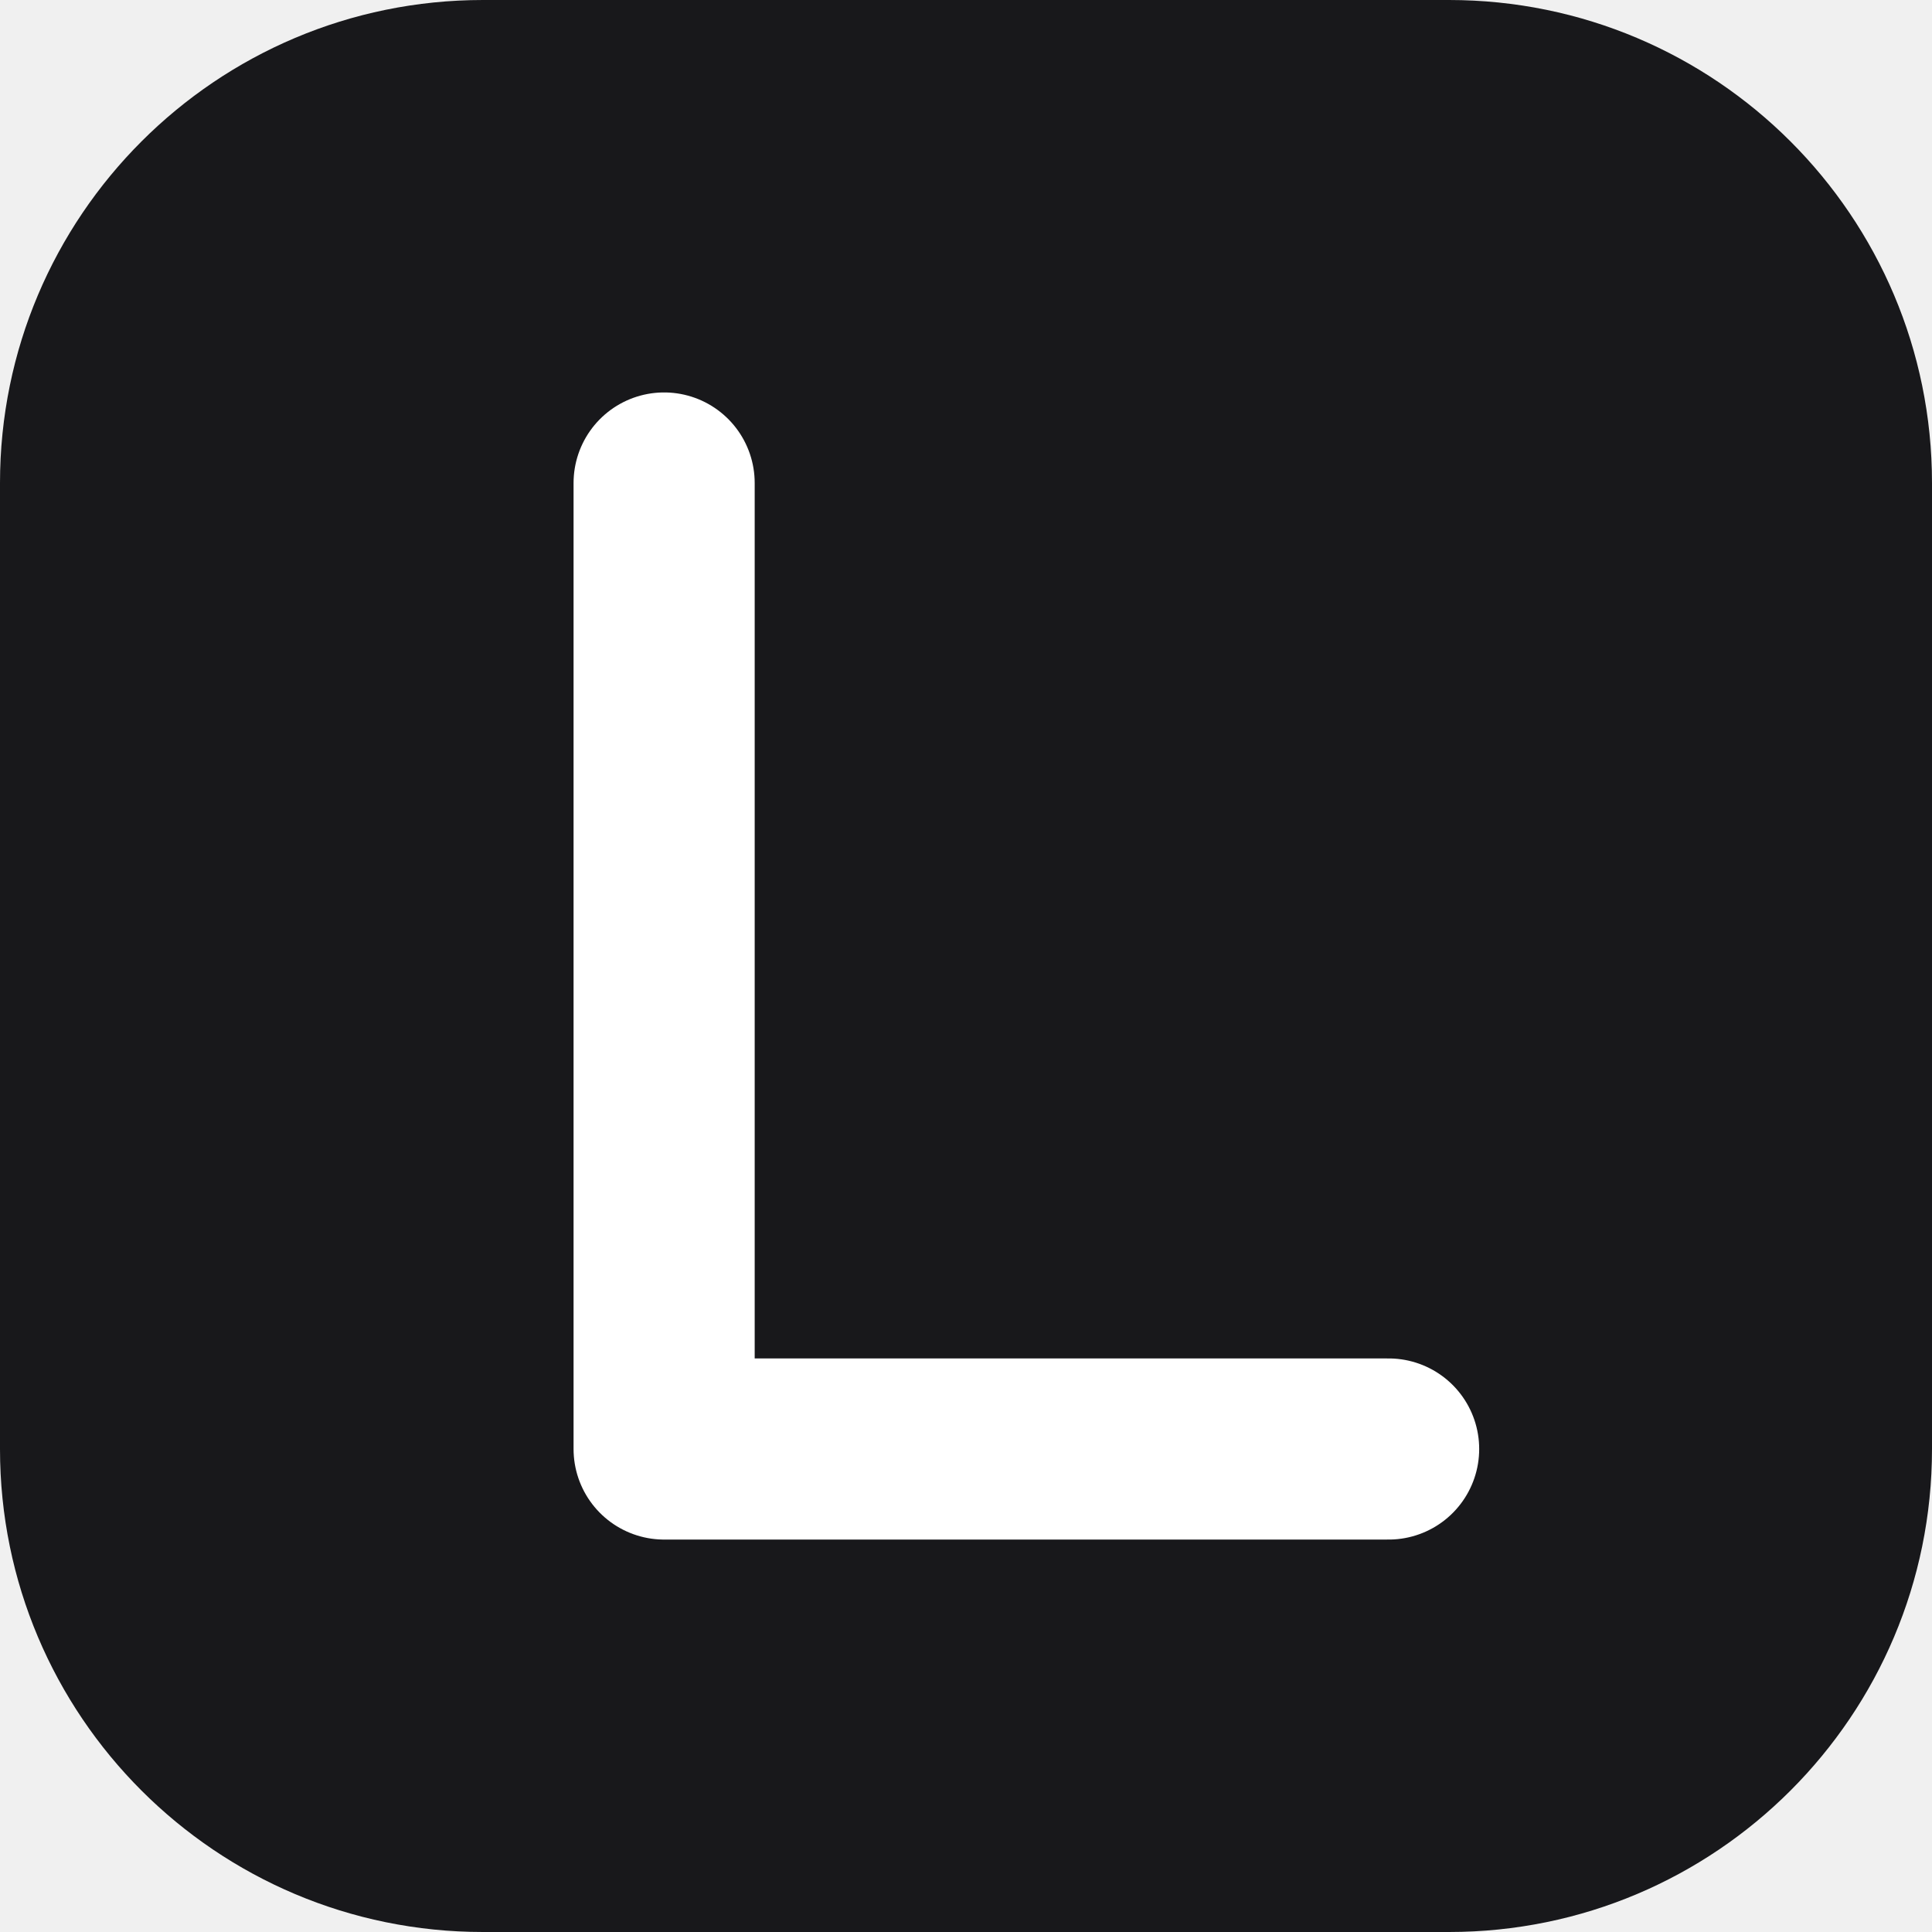
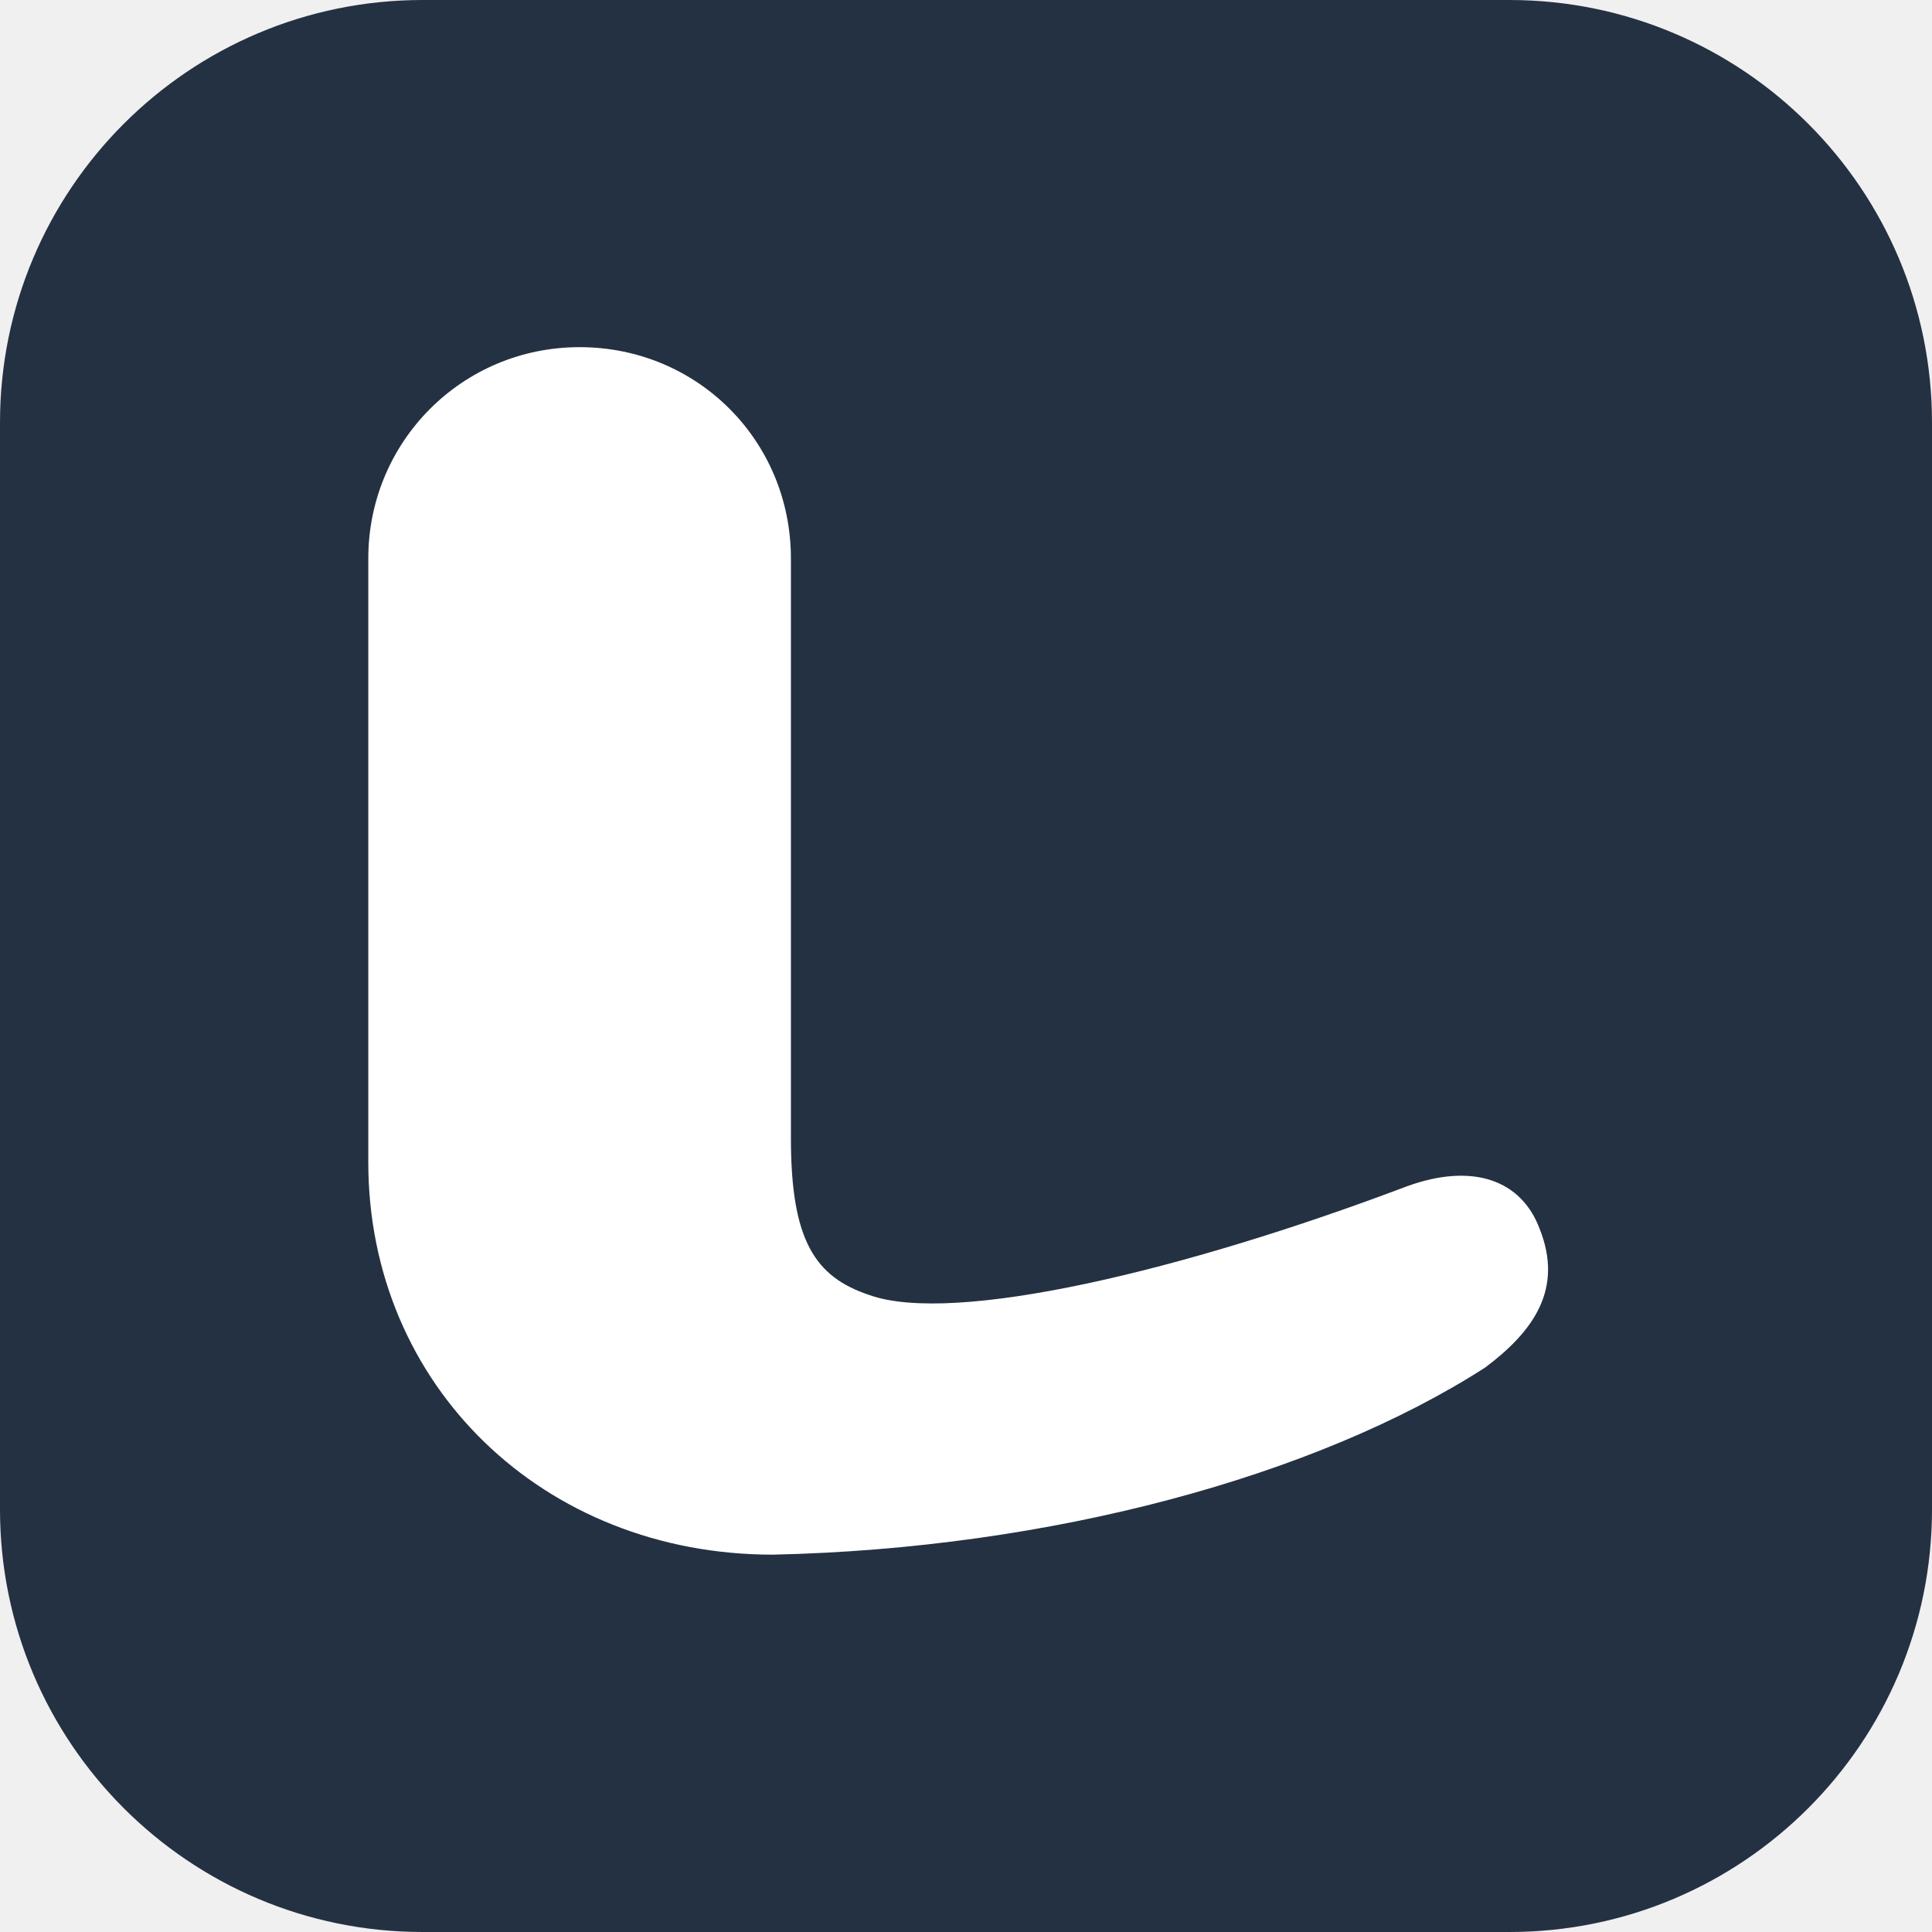
- <svg xmlns="http://www.w3.org/2000/svg" viewBox="0 0 32 32">
-   <rect width="32" height="32" rx="8" fill="#18181b" />
-   <path d="M11 8v16h12" fill="none" stroke="#fff" stroke-width="3" stroke-linecap="round" stroke-linejoin="round" />
+ <svg xmlns="http://www.w3.org/2000/svg" viewBox="0 0 256 256">
+   <rect width="256" height="256" rx="56" fill="#243142" />
+   <path d="M1 35C1 15.7 16.5 0 36 0S71 15.5 71 35v96c0 17 4 23 13 26 14 5 52-4 89-18 11-4 19-1 22 7 4 10-1 17-9 23-28 18-72 30-118 31C30 200 1 172 1 135Z" transform="translate(48 46) scale(.8)" fill="#fff" />
</svg>
